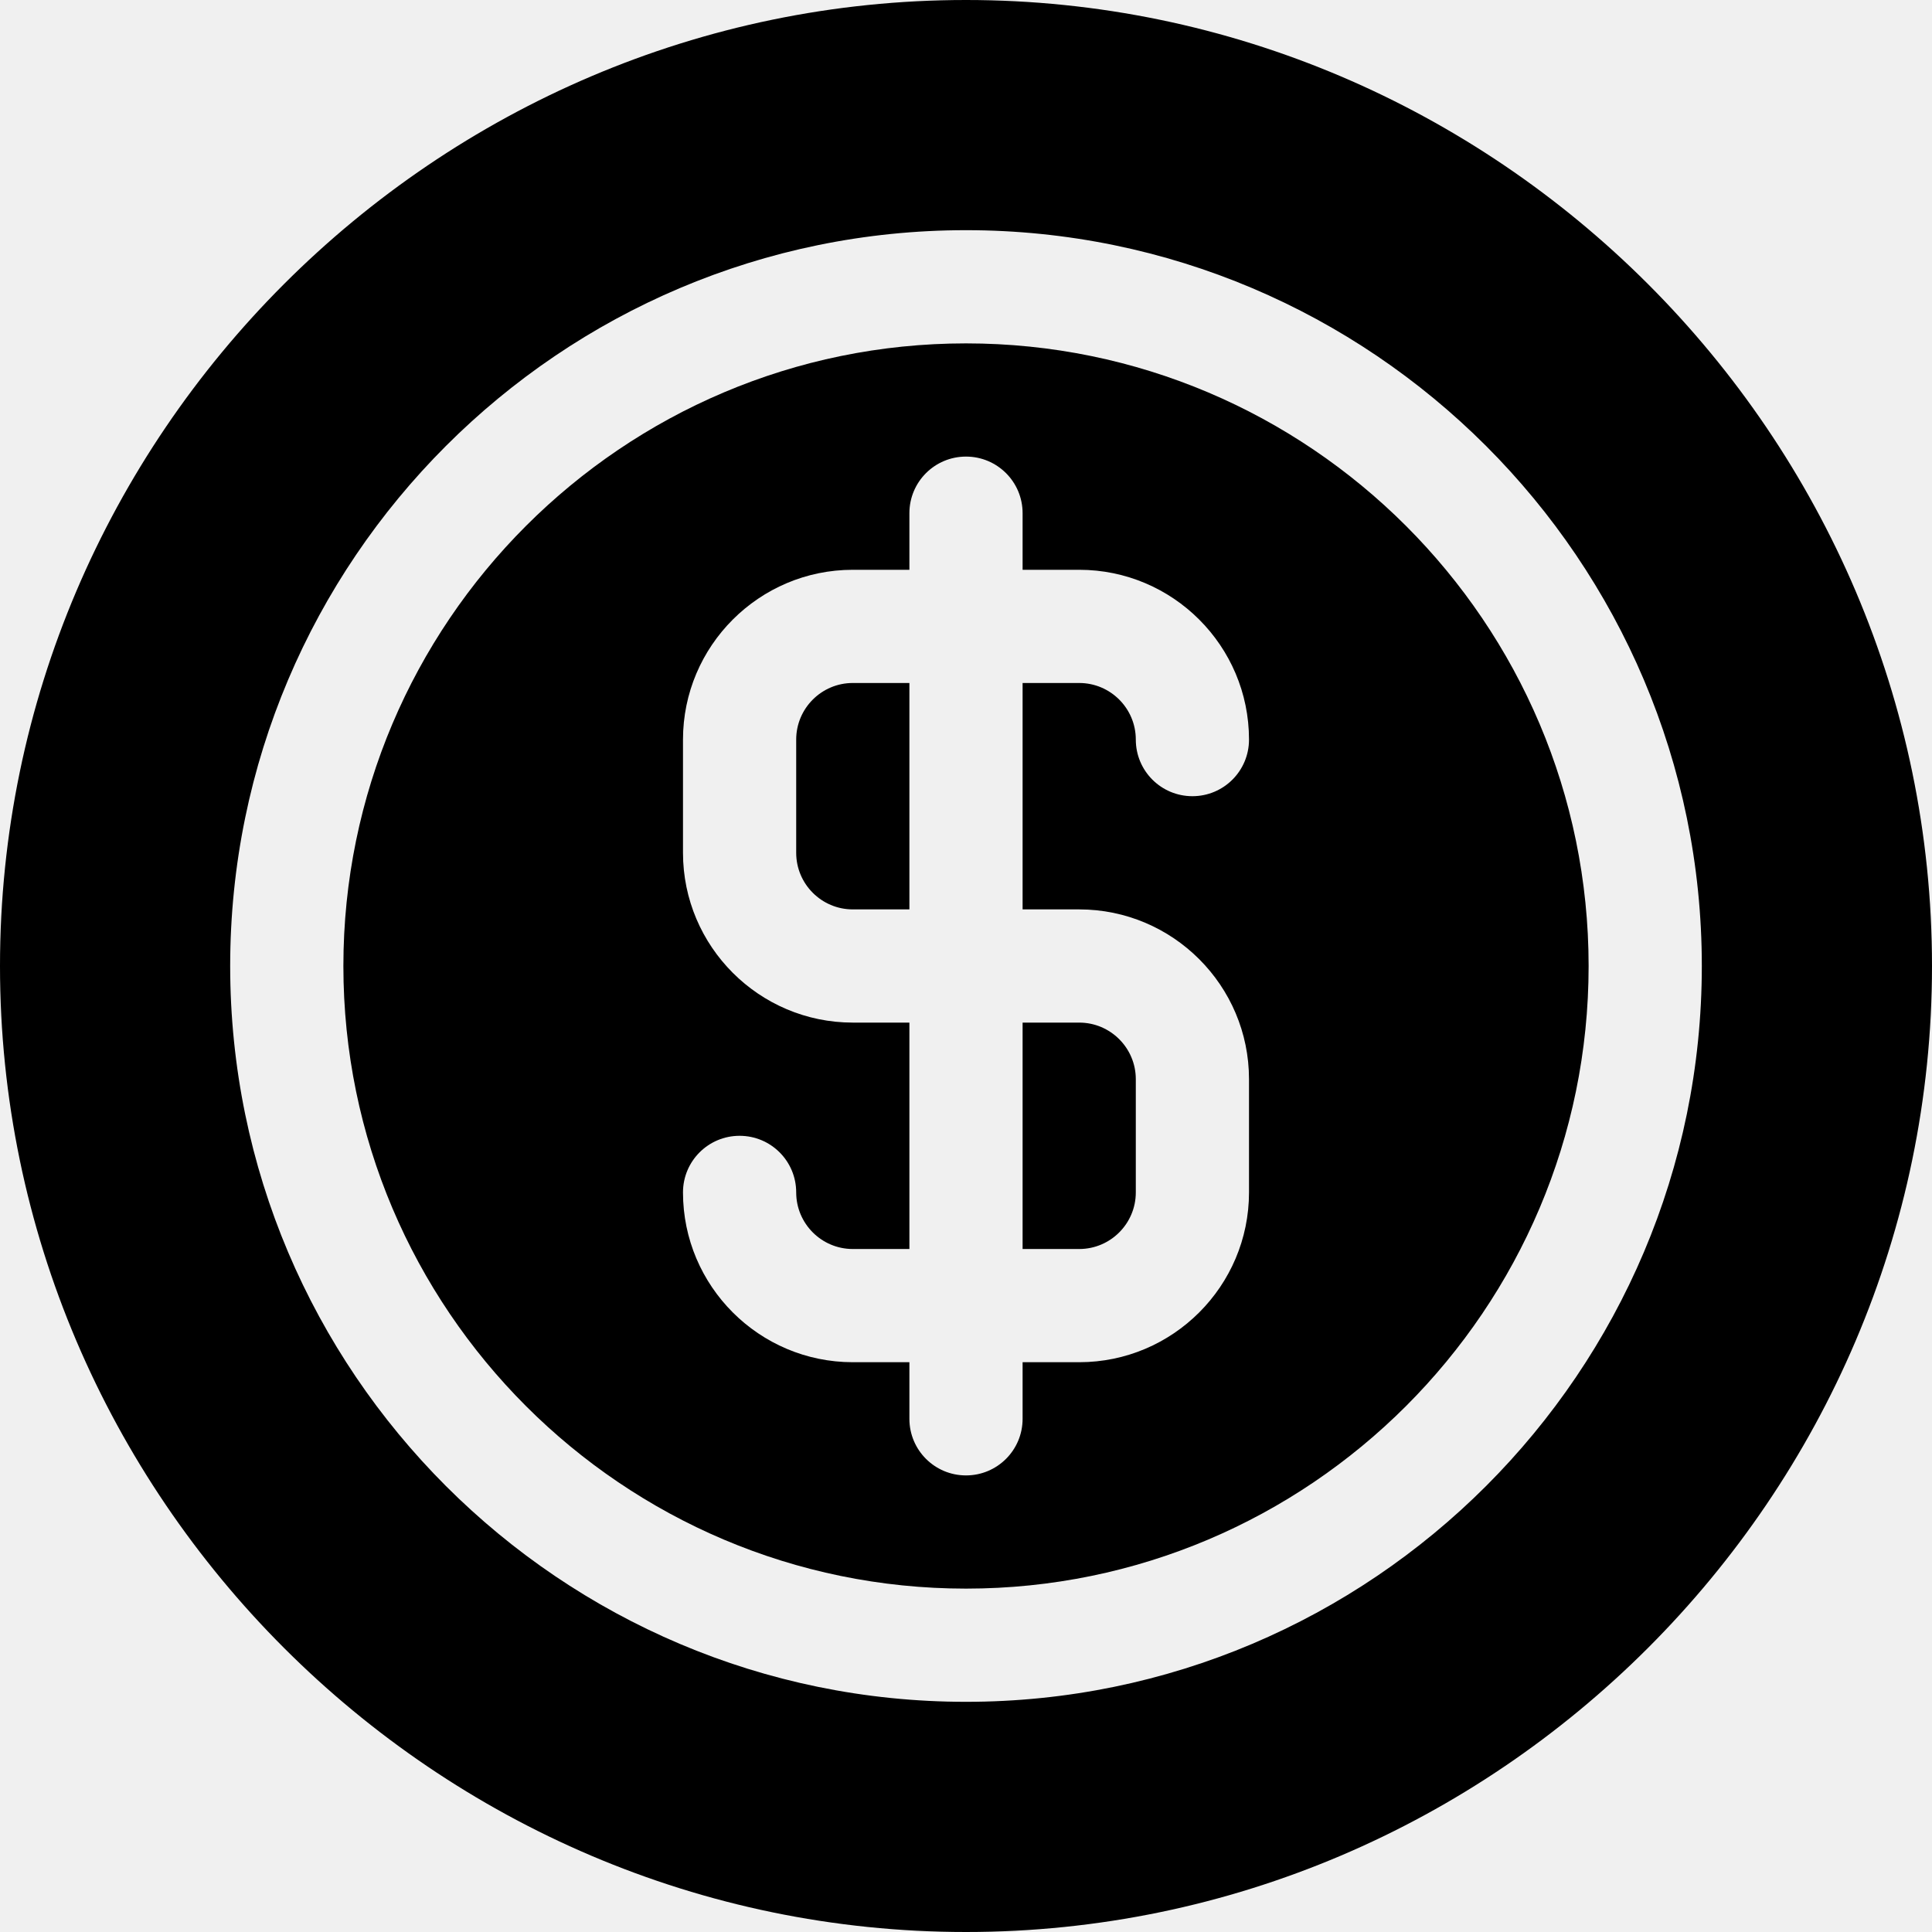
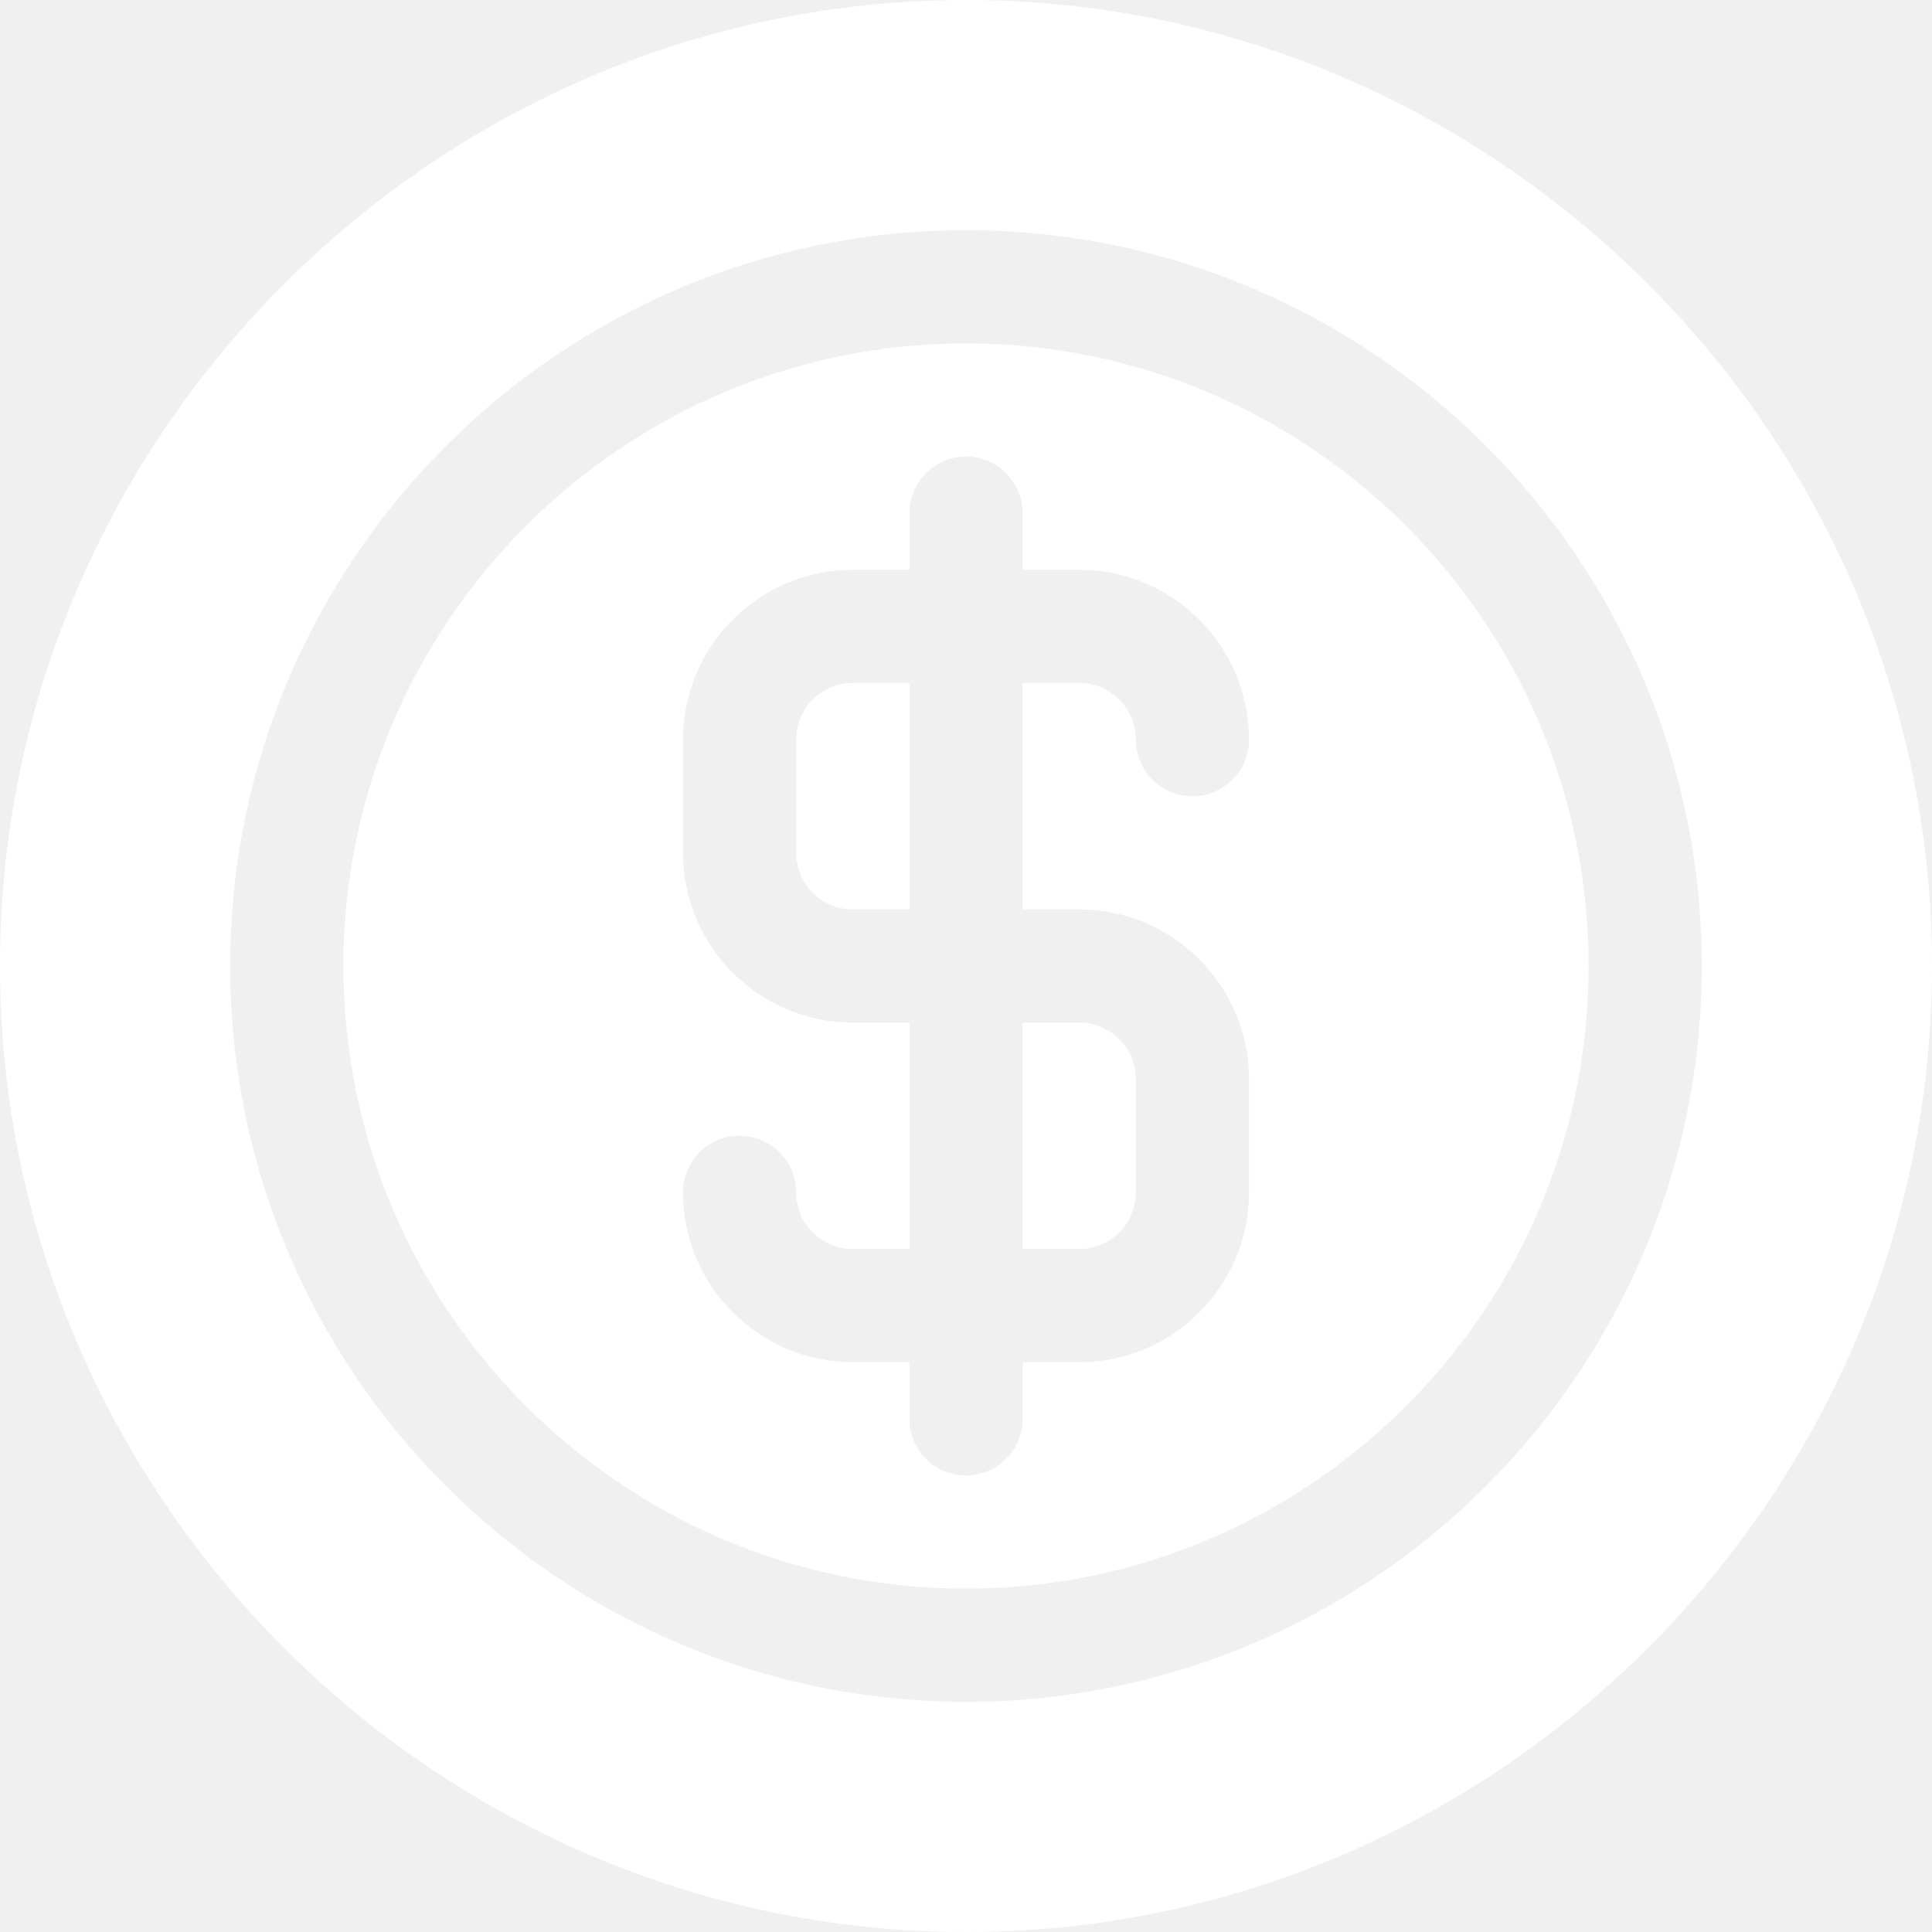
<svg xmlns="http://www.w3.org/2000/svg" version="1.1" id="Layer_1" x="0px" y="0px" viewBox="0 0 512 512" style="enable-background:new 0 0 512 512;" xml:space="preserve">
+   <style type="text/css">
+ 	.st0{fill:#FFFFFF;}
+ </style>
  <g>
    <g>
-       <path d="M256,91c-90.981,0-165,74.019-165,165s74.019,165,165,165s165-74.019,165-165S346.981,91,256,91z M286,241    c24.814,0,45,20.186,45,45v30c0,24.814-20.186,45-45,45h-15v15c0,8.291-6.709,15-15,15c-8.291,0-15-6.709-15-15v-15h-15    c-24.814,0-45-20.186-45-45c0-8.291,6.709-15,15-15s15,6.709,15,15c0,8.276,6.724,15,15,15h15v-60h-15c-24.814,0-45-20.186-45-45    v-30c0-24.814,20.186-45,45-45h15v-15c0-8.291,6.709-15,15-15s15,6.709,15,15v15h15c24.814,0,45,20.186,45,45    c0,8.291-6.709,15-15,15c-8.291,0-15-6.709-15-15c0-8.276-6.724-15-15-15h-15v60H286z" />
+       <path class="st0" d="M256,91c-91,0-165,74-165,165s74,165,165,165s165-74,165-165S347,91,256,91z M286,241c24.8,0,45,20.2,45,45    v30c0,24.8-20.2,45-45,45h-15v15c0,8.3-6.7,15-15,15c-8.3,0-15-6.7-15-15v-15h-15c-24.8,0-45-20.2-45-45c0-8.3,6.7-15,15-15    s15,6.7,15,15c0,8.3,6.7,15,15,15h15v-60h-15c-24.8,0-45-20.2-45-45v-30c0-24.8,20.2-45,45-45h15v-15c0-8.3,6.7-15,15-15    c8.3,0,15,6.7,15,15v15h15c24.8,0,45,20.2,45,45c0,8.3-6.7,15-15,15c-8.3,0-15-6.7-15-15c0-8.3-6.7-15-15-15h-15v60H286z" />
    </g>
  </g>
  <g>
    <g>
-       <path d="M226,181c-8.276,0-15,6.724-15,15v30c0,8.276,6.724,15,15,15h15v-60H226z" />
+       <path class="st0" d="M226,181c-8.3,0-15,6.7-15,15v30c0,8.3,6.7,15,15,15h15v-60H226z" />
    </g>
  </g>
  <g>
    <g>
-       <path d="M286,271h-15v60h15c8.276,0,15-6.724,15-15v-30C301,277.724,294.276,271,286,271z" />
+       <path class="st0" d="M286,271h-15v60h15c8.3,0,15-6.7,15-15v-30C301,277.7,294.3,271,286,271z" />
    </g>
  </g>
  <g>
    <g>
-       <path d="M256,0C115.39,0,0,115.39,0,256s115.39,256,256,256s256-115.39,256-256S396.61,0,256,0z M256,451    c-107.52,0-195-87.48-195-195S148.48,61,256,61s195,87.48,195,195S363.52,451,256,451z" />
+       <path class="st0" d="M256,0C115.4,0,0,115.4,0,256s115.4,256,256,256s256-115.4,256-256S396.6,0,256,0z M256,451    c-107.5,0-195-87.5-195-195S148.5,61,256,61s195,87.5,195,195S363.5,451,256,451z" />
    </g>
  </g>
-   <g>
- </g>
-   <g>
- </g>
-   <g>
- </g>
-   <g>
- </g>
-   <g>
- </g>
-   <g>
- </g>
-   <g>
- </g>
-   <g>
- </g>
-   <g>
- </g>
-   <g>
- </g>
-   <g>
- </g>
-   <g>
- </g>
-   <g>
- </g>
-   <g>
- </g>
-   <g>
- </g>
</svg>
